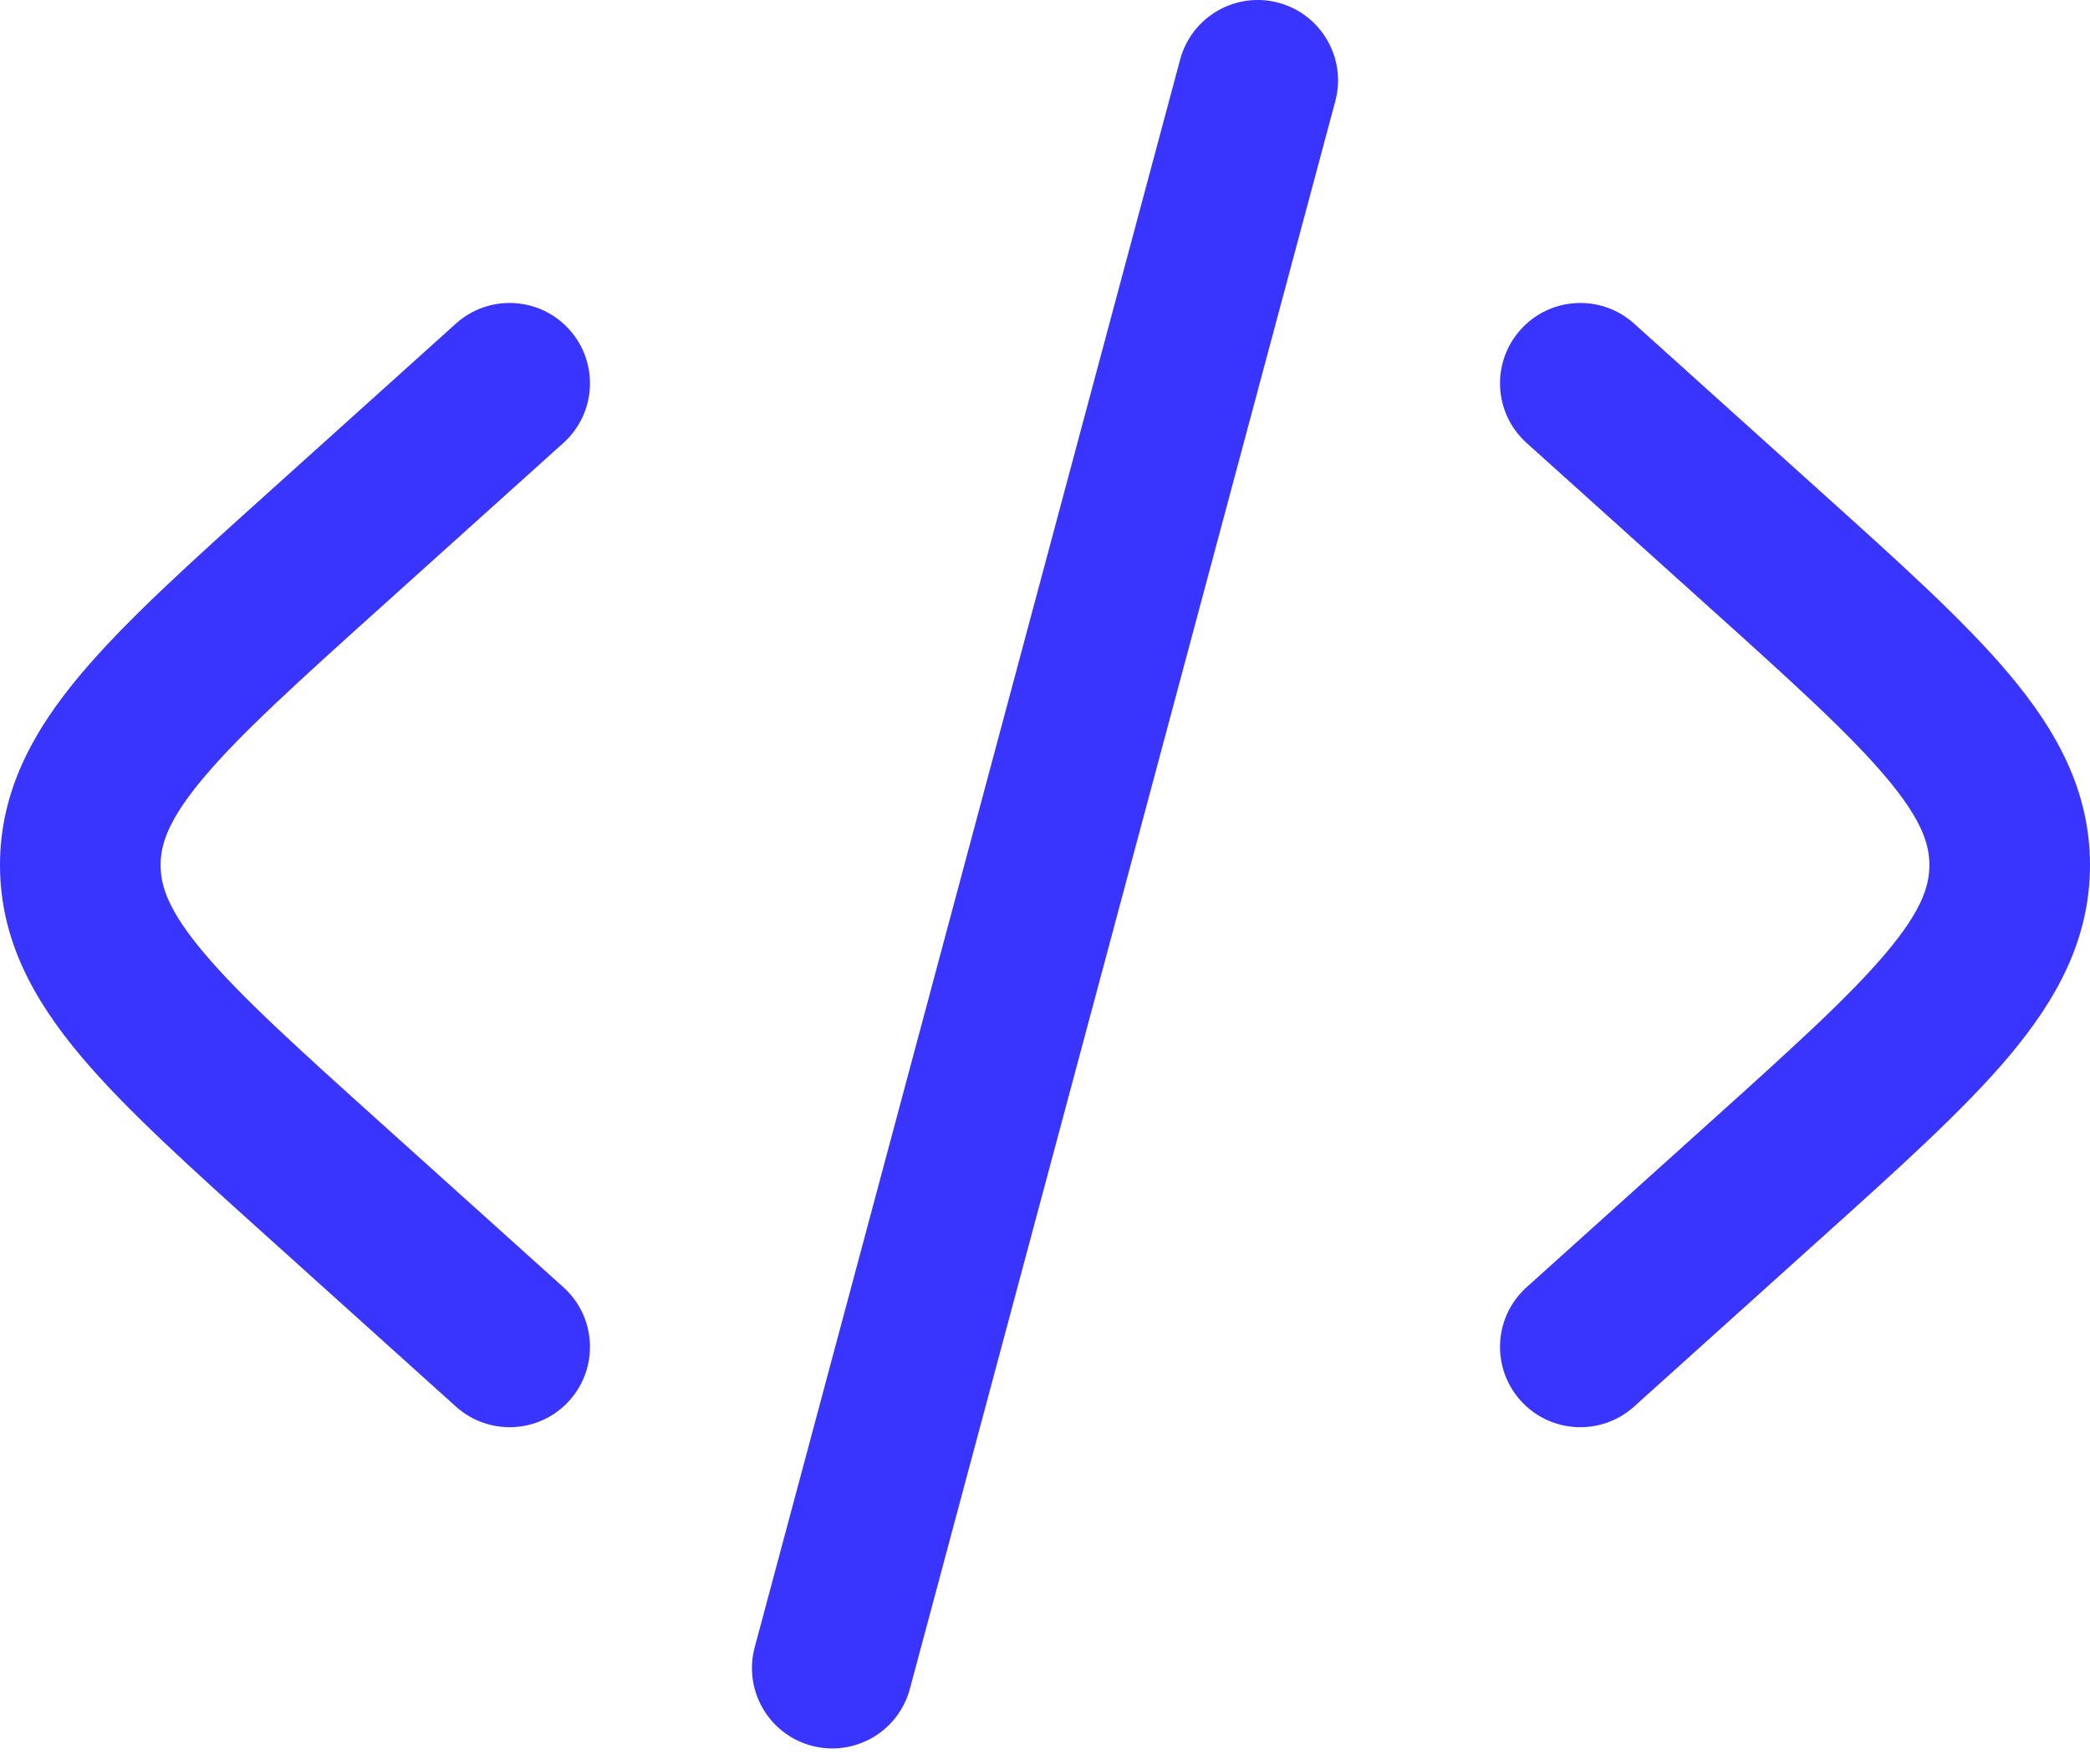
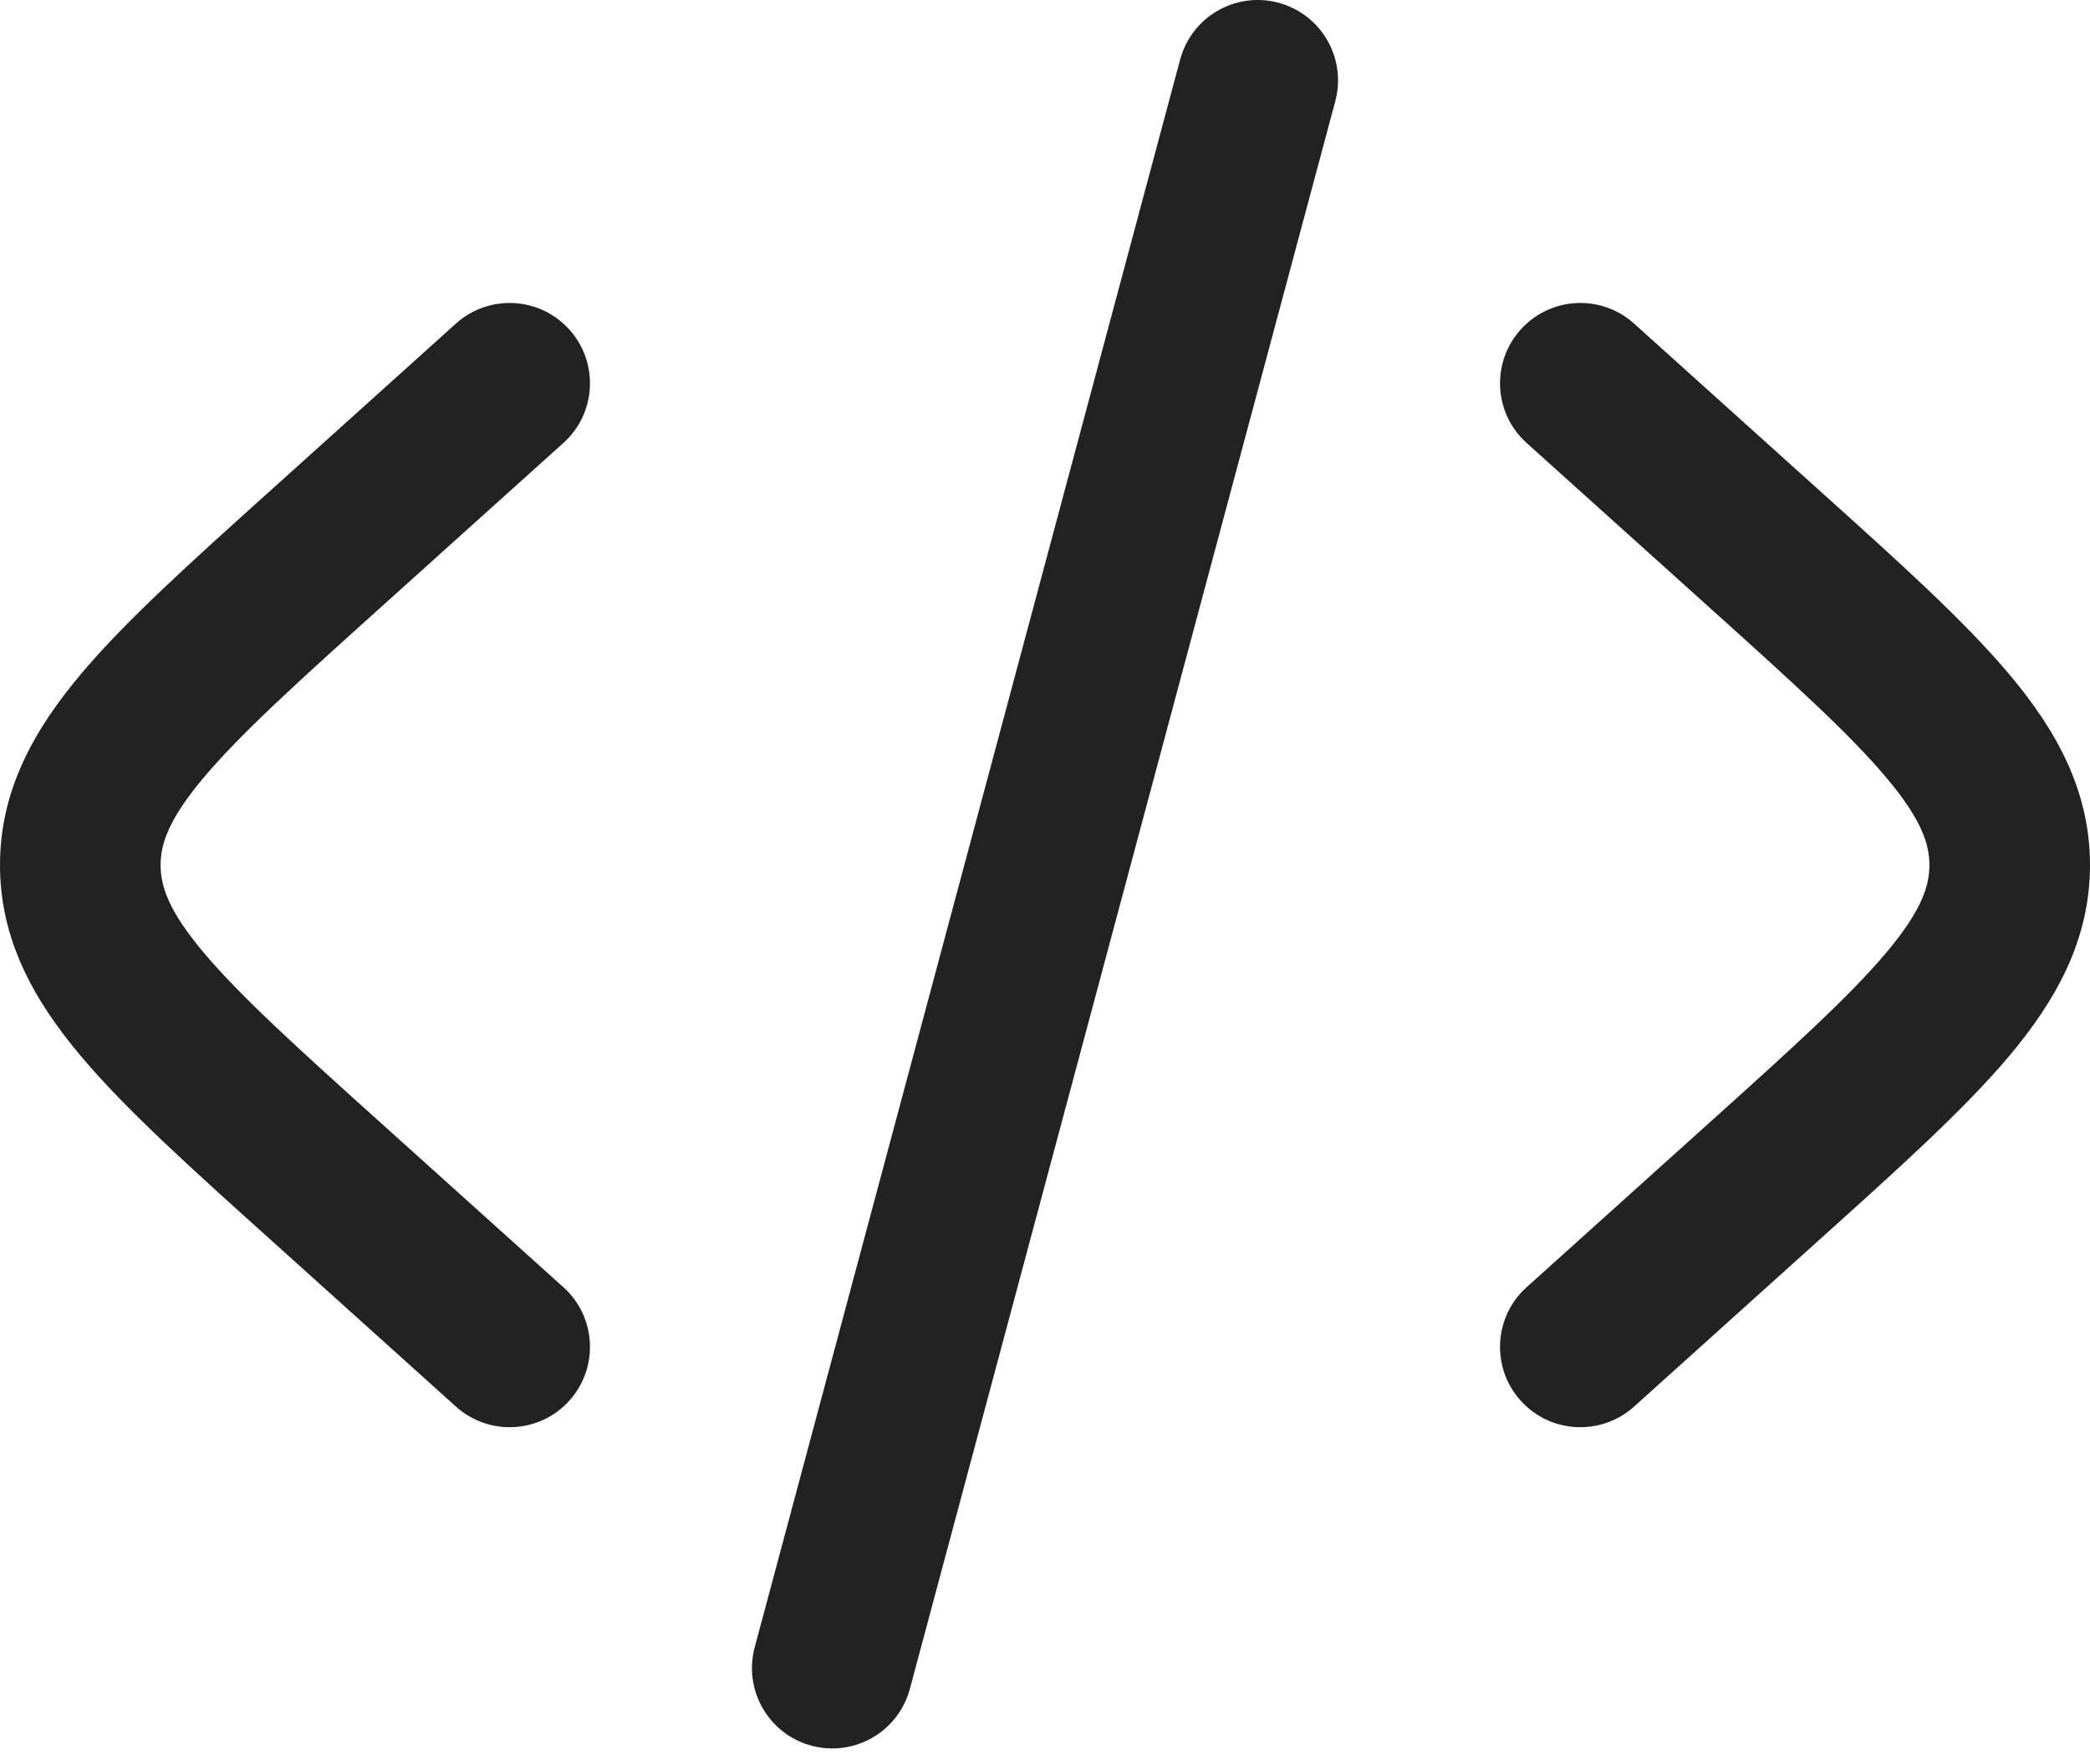
<svg xmlns="http://www.w3.org/2000/svg" width="32" height="27" viewBox="0 0 32 27" fill="none">
-   <path d="M19.575 0.042C20.231 0.218 20.62 0.892 20.445 1.548L13.931 25.858C13.755 26.514 13.081 26.903 12.425 26.728C11.769 26.552 11.38 25.878 11.555 25.222L18.069 0.912C18.245 0.256 18.919 -0.134 19.575 0.042Z" fill="#3935FE" />
-   <path d="M23.283 5.046C23.737 4.541 24.514 4.5 25.019 4.954L27.867 7.518C29.074 8.604 30.076 9.505 30.763 10.323C31.486 11.182 32 12.105 32 13.245C32 14.385 31.486 15.308 30.763 16.168C30.076 16.985 29.074 17.886 27.867 18.972L25.019 21.536C24.514 21.99 23.737 21.949 23.283 21.445C22.828 20.94 22.869 20.162 23.374 19.708L26.155 17.205C27.447 16.043 28.317 15.255 28.881 14.585C29.423 13.941 29.541 13.566 29.541 13.245C29.541 12.925 29.423 12.549 28.881 11.905C28.317 11.235 27.447 10.447 26.155 9.285L23.374 6.782C22.869 6.328 22.828 5.551 23.283 5.046Z" fill="#3935FE" />
-   <path d="M8.626 6.782C9.131 6.328 9.172 5.551 8.717 5.046C8.263 4.541 7.486 4.5 6.981 4.954L4.133 7.518C2.926 8.604 1.924 9.505 1.237 10.323C0.514 11.182 0 12.105 0 13.245C0 14.385 0.514 15.308 1.237 16.168C1.924 16.985 2.926 17.886 4.133 18.972L6.981 21.536C7.486 21.99 8.263 21.949 8.717 21.445C9.172 20.94 9.131 20.162 8.626 19.708L5.845 17.205C4.553 16.043 3.683 15.255 3.119 14.585C2.577 13.941 2.459 13.566 2.459 13.245C2.459 12.925 2.577 12.549 3.119 11.905C3.683 11.235 4.553 10.447 5.845 9.285L8.626 6.782Z" fill="#3935FE" />
+   <path d="M19.575 0.042C20.231 0.218 20.62 0.892 20.445 1.548L13.931 25.858C13.755 26.514 13.081 26.903 12.425 26.728C11.769 26.552 11.38 25.878 11.555 25.222L18.069 0.912C18.245 0.256 18.919 -0.134 19.575 0.042Z" fill="#222222" />
+   <path d="M23.283 5.046C23.737 4.541 24.514 4.5 25.019 4.954L27.867 7.518C29.074 8.604 30.076 9.505 30.763 10.323C31.486 11.182 32 12.105 32 13.245C32 14.385 31.486 15.308 30.763 16.168C30.076 16.985 29.074 17.886 27.867 18.972L25.019 21.536C24.514 21.99 23.737 21.949 23.283 21.445C22.828 20.94 22.869 20.162 23.374 19.708L26.155 17.205C27.447 16.043 28.317 15.255 28.881 14.585C29.423 13.941 29.541 13.566 29.541 13.245C29.541 12.925 29.423 12.549 28.881 11.905C28.317 11.235 27.447 10.447 26.155 9.285L23.374 6.782C22.869 6.328 22.828 5.551 23.283 5.046Z" fill="#222222" />
+   <path d="M8.626 6.782C9.131 6.328 9.172 5.551 8.717 5.046C8.263 4.541 7.486 4.5 6.981 4.954L4.133 7.518C2.926 8.604 1.924 9.505 1.237 10.323C0.514 11.182 0 12.105 0 13.245C0 14.385 0.514 15.308 1.237 16.168C1.924 16.985 2.926 17.886 4.133 18.972L6.981 21.536C7.486 21.99 8.263 21.949 8.717 21.445C9.172 20.94 9.131 20.162 8.626 19.708L5.845 17.205C4.553 16.043 3.683 15.255 3.119 14.585C2.577 13.941 2.459 13.566 2.459 13.245C2.459 12.925 2.577 12.549 3.119 11.905C3.683 11.235 4.553 10.447 5.845 9.285L8.626 6.782Z" fill="#222222" />
</svg>
